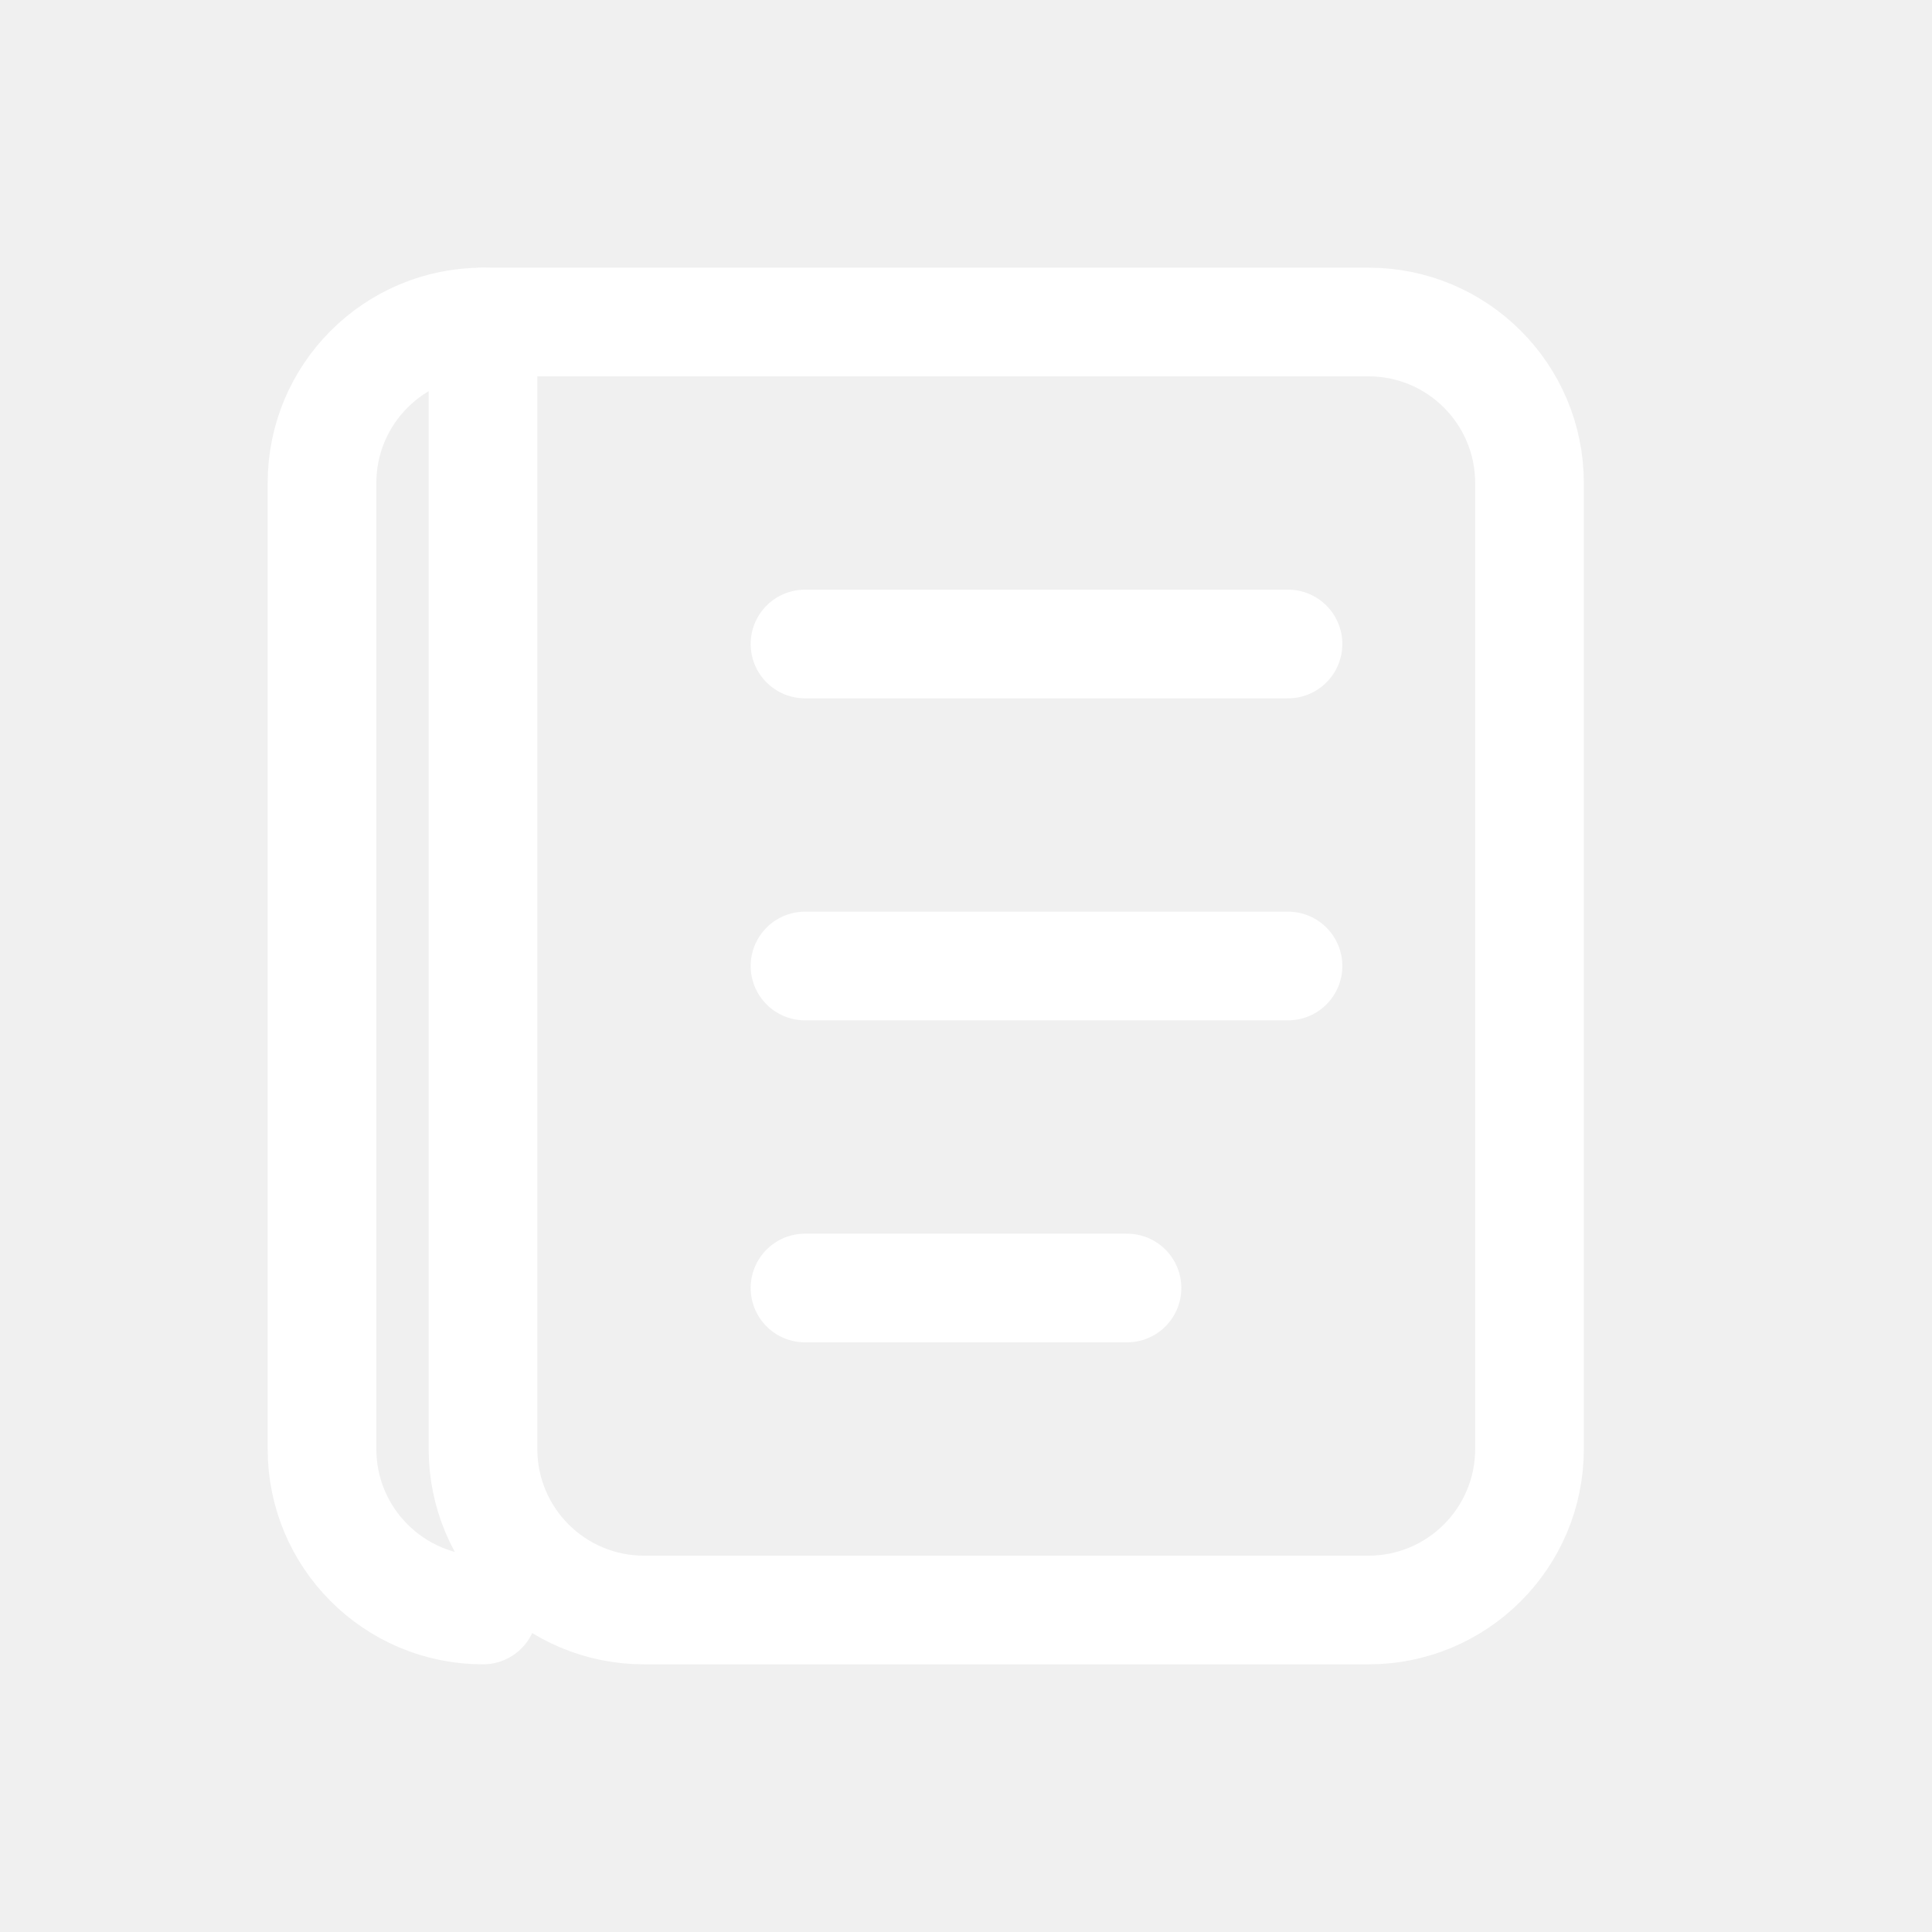
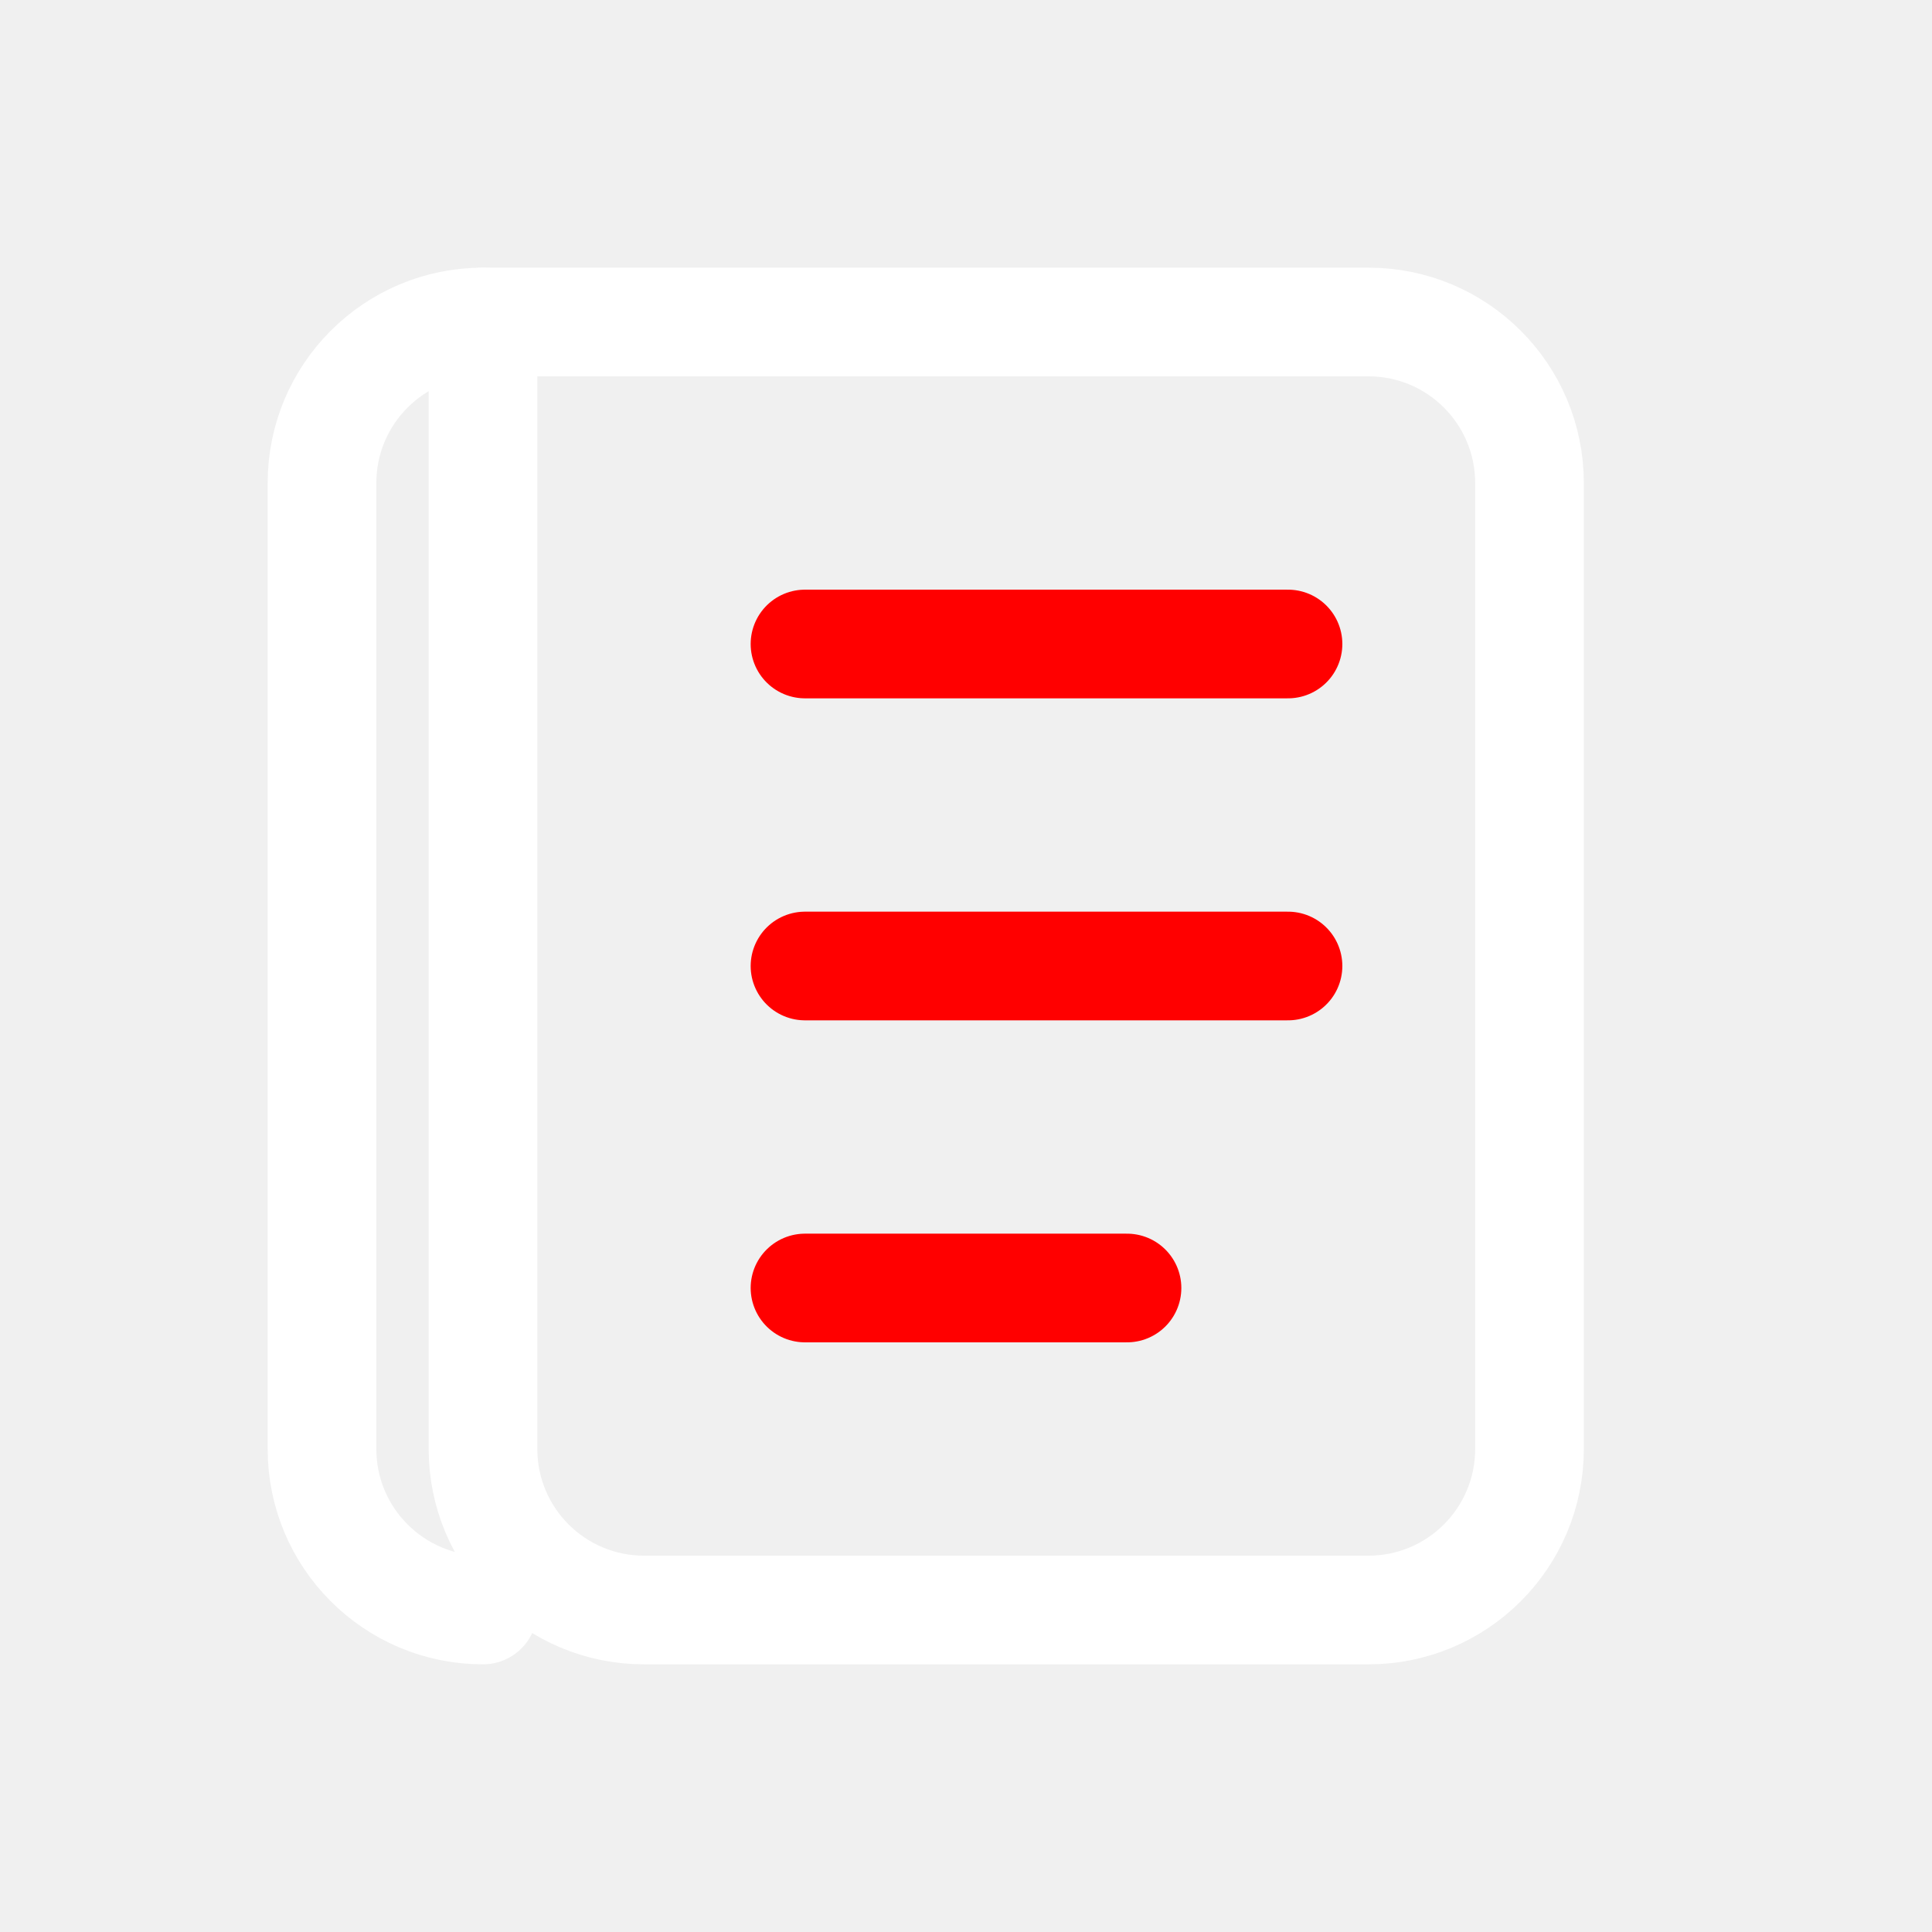
- <svg xmlns="http://www.w3.org/2000/svg" viewBox="0 0 24 24" fill="none" stroke="#ffffff" stroke-width="1.35" stroke-linecap="round" stroke-linejoin="round" aria-hidden="true">
-   <path stroke="none" d="M0 0h24v24H0z" fill="none" />
-   <path d="M6 4h11a2 2 0 0 1 2 2v12a2 2 0 0 1 -2 2H8a2 2 0 0 1 -2 -2V4z" />
-   <path d="M6 4a2 2 0 0 0 -2 2v12a2 2 0 0 0 2 2" />
-   <path d="M10 8h6" />
-   <path d="M10 12h6" />
-   <path d="M10 16h4" />
+ <svg xmlns="http://www.w3.org/2000/svg" fill="none" stroke-linecap="round" stroke-linejoin="round" stroke-width="1.35" aria-hidden="true" version="1.1" viewBox="0 0 24 24">
+   <path d="m6 4h11a2 2 0 012 2v12a2 2 0 01-2 2h-9a2 2 0 01-2-2v-14z" stroke="#fff" />
+   <path d="m6 4a2 2 0 00-2 2v12a2 2 0 002 2" stroke="#fff" />
+   <g stroke="#f00">
+     <path d="m10 8h6" />
+     <path d="m10 12h6" />
+     <path d="m10 16h4" />
+   </g>
</svg>
